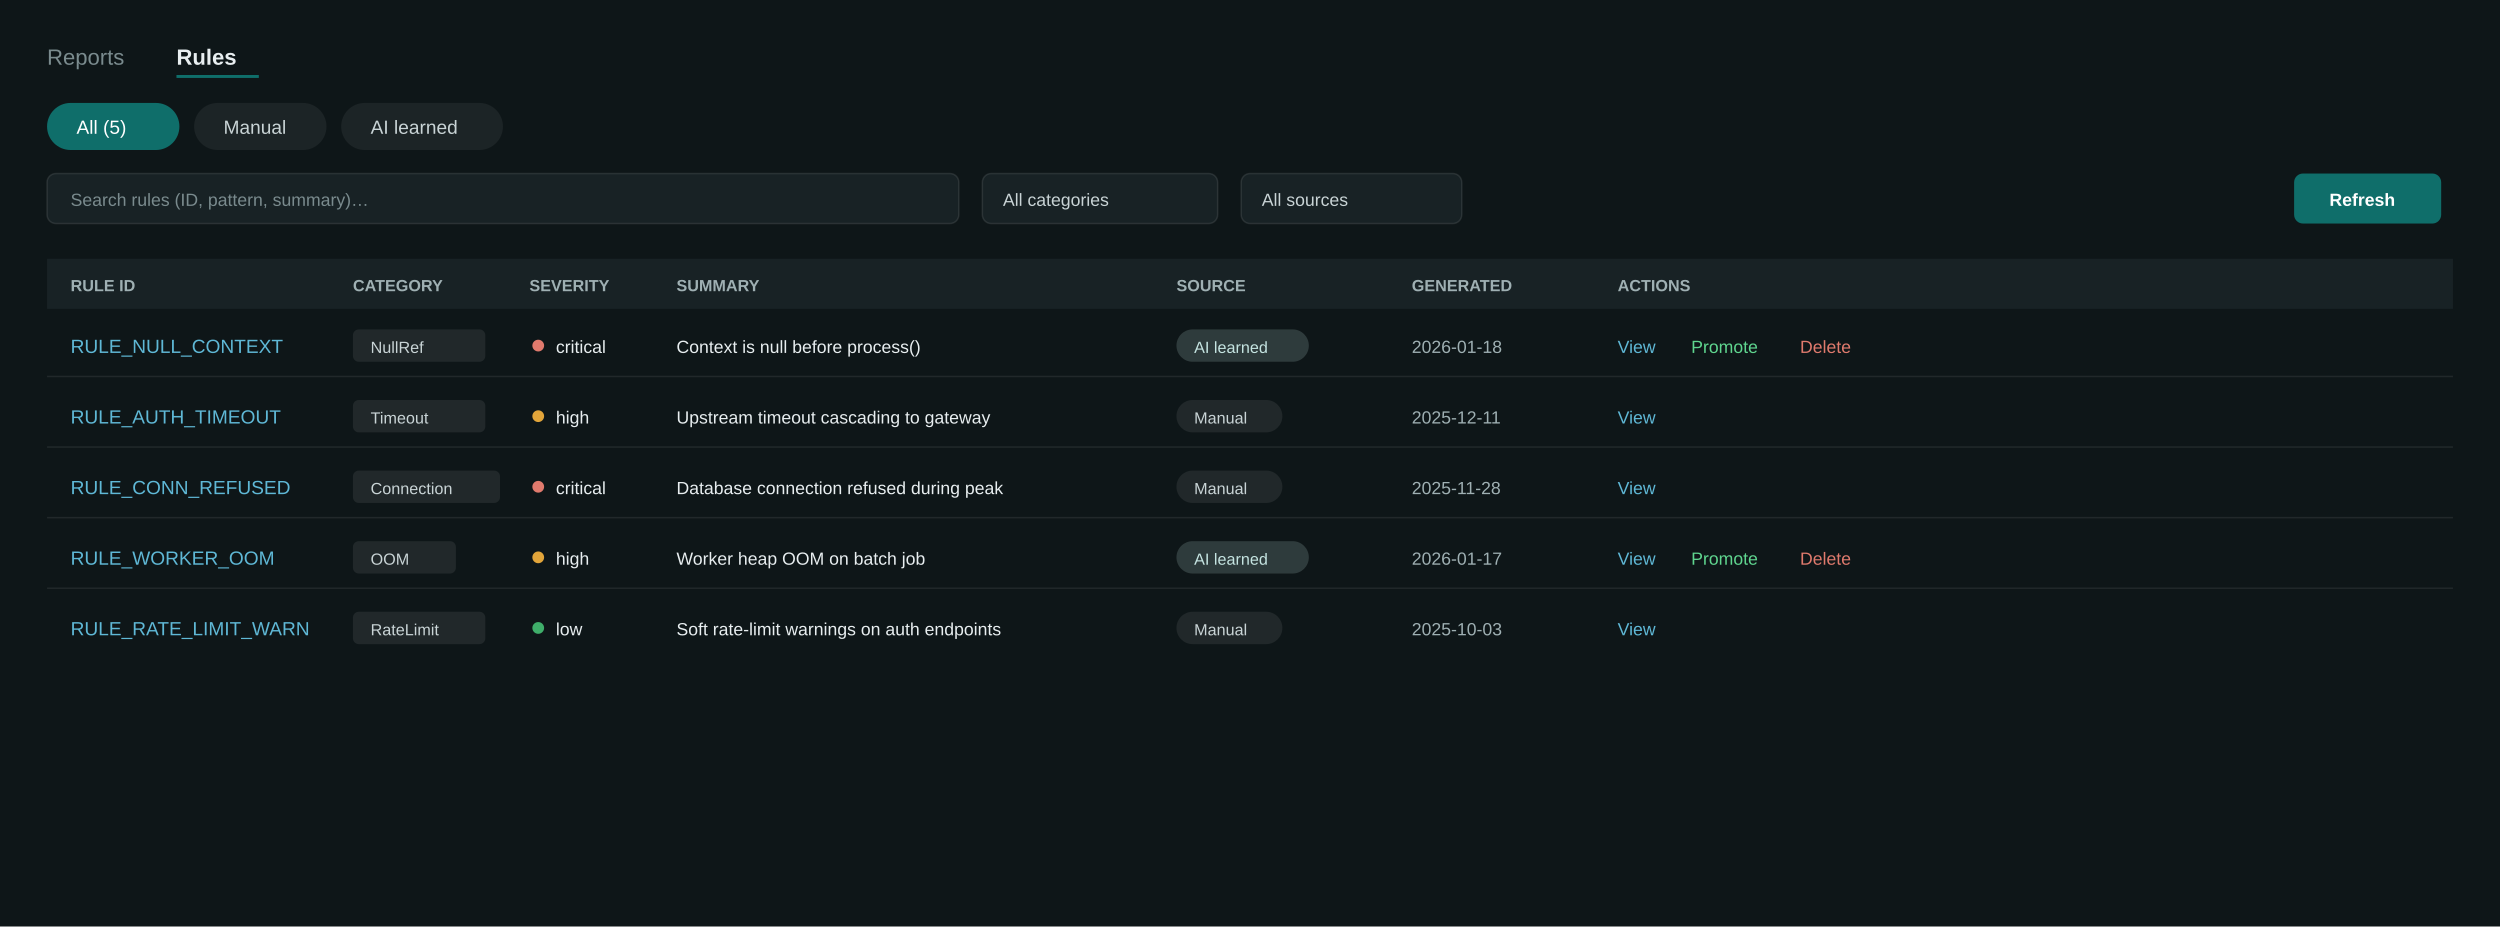
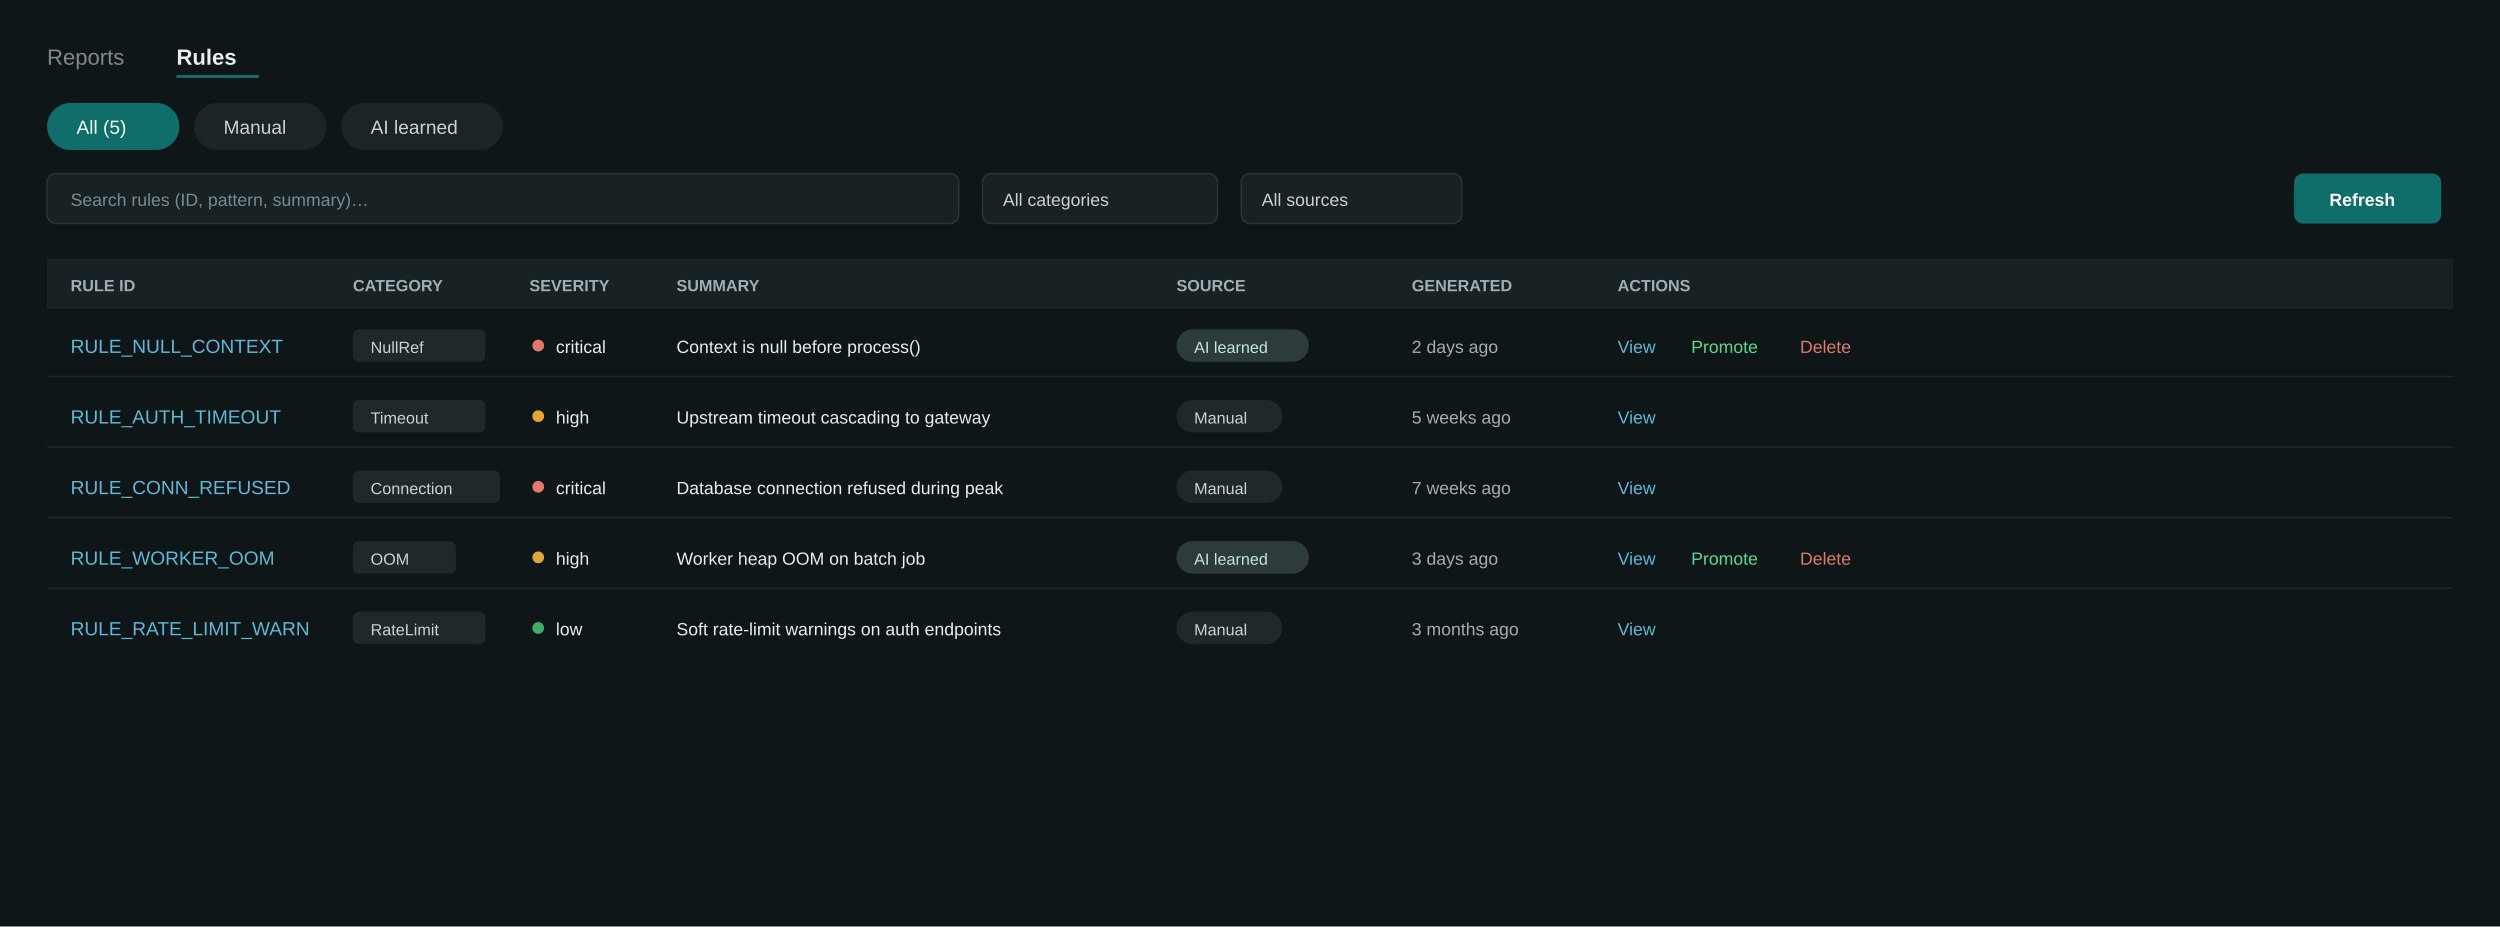
<svg xmlns="http://www.w3.org/2000/svg" width="1700" height="630" viewBox="0 0 1700 630" font-family="Arial, Helvetica, sans-serif">
  <rect width="1700" height="630" fill="#0e1618" />
  <text x="32" y="44" font-size="15" fill="#7a8b8e">Reports</text>
  <text x="120" y="44" font-size="15" font-weight="700" fill="#e8eef0">Rules</text>
  <line x1="120" y1="52" x2="176" y2="52" stroke="#0f6e6a" stroke-width="2" />
  <g font-size="13" fill="#c9d4d6">
    <rect x="32" y="70" width="90" height="32" rx="16" fill="#0f6e6a" />
    <text x="52" y="91" fill="#fff">All (5)</text>
    <rect x="132" y="70" width="90" height="32" rx="16" fill="rgba(255,255,255,0.06)" />
    <text x="152" y="91">Manual</text>
    <rect x="232" y="70" width="110" height="32" rx="16" fill="rgba(255,255,255,0.06)" />
    <text x="252" y="91">AI learned</text>
  </g>
  <rect x="32" y="118" width="620" height="34" rx="6" fill="#182225" stroke="rgba(255,255,255,0.1)" />
  <text x="48" y="140" font-size="12" fill="#7a8b8e">Search rules (ID, pattern, summary)…</text>
  <rect x="668" y="118" width="160" height="34" rx="6" fill="#182225" stroke="rgba(255,255,255,0.1)" />
  <text x="682" y="140" font-size="12" fill="#c9d4d6">All categories</text>
  <rect x="844" y="118" width="150" height="34" rx="6" fill="#182225" stroke="rgba(255,255,255,0.1)" />
  <text x="858" y="140" font-size="12" fill="#c9d4d6">All sources</text>
  <rect x="1560" y="118" width="100" height="34" rx="6" fill="#0f6e6a" />
  <text x="1584" y="140" font-size="12" fill="#fff" font-weight="700">Refresh</text>
  <rect x="32" y="176" width="1636" height="34" fill="#182225" />
  <g font-size="11" font-weight="700" fill="#9fb0b3">
    <text x="48" y="198">RULE ID</text>
    <text x="240" y="198">CATEGORY</text>
    <text x="360" y="198">SEVERITY</text>
    <text x="460" y="198">SUMMARY</text>
    <text x="800" y="198">SOURCE</text>
    <text x="960" y="198">GENERATED</text>
    <text x="1100" y="198">ACTIONS</text>
  </g>
  <g font-size="13" fill="#e8eef0">
    <text x="48" y="240" fill="#5fb8d6">RULE_NULL_CONTEXT</text>
    <rect x="240" y="224" width="90" height="22" rx="4" fill="rgba(255,255,255,0.08)" />
    <text x="252" y="240" font-size="11" fill="#c9d4d6">NullRef</text>
    <circle cx="366" cy="235" r="4" fill="#e07a6d" />
    <text x="378" y="240" font-size="12">critical</text>
    <text x="460" y="240" font-size="12">Context is null before process()</text>
    <rect x="800" y="224" width="90" height="22" rx="11" fill="rgba(197,228,225,0.18)" />
    <text x="812" y="240" font-size="11" fill="#c5e4e1">AI learned</text>
-     <text x="960" y="240" font-size="12" fill="#9fb0b3">2026-01-18</text>
+     <text x="960" y="240" font-size="12" fill="#9fb0b3">2 days ago</text>
    <text x="1100" y="240" font-size="12" fill="#5fb8d6">View</text>
    <text x="1150" y="240" font-size="12" fill="#5fd68f">Promote</text>
    <text x="1224" y="240" font-size="12" fill="#e07a6d">Delete</text>
    <text x="48" y="288" fill="#5fb8d6">RULE_AUTH_TIMEOUT</text>
    <rect x="240" y="272" width="90" height="22" rx="4" fill="rgba(255,255,255,0.08)" />
    <text x="252" y="288" font-size="11" fill="#c9d4d6">Timeout</text>
    <circle cx="366" cy="283" r="4" fill="#e2a53a" />
    <text x="378" y="288" font-size="12">high</text>
    <text x="460" y="288" font-size="12">Upstream timeout cascading to gateway</text>
    <rect x="800" y="272" width="72" height="22" rx="11" fill="rgba(255,255,255,0.08)" />
    <text x="812" y="288" font-size="11" fill="#c9d4d6">Manual</text>
-     <text x="960" y="288" font-size="12" fill="#9fb0b3">2025-12-11</text>
+     <text x="960" y="288" font-size="12" fill="#9fb0b3">5 weeks ago</text>
    <text x="1100" y="288" font-size="12" fill="#5fb8d6">View</text>
    <text x="48" y="336" fill="#5fb8d6">RULE_CONN_REFUSED</text>
    <rect x="240" y="320" width="100" height="22" rx="4" fill="rgba(255,255,255,0.08)" />
    <text x="252" y="336" font-size="11" fill="#c9d4d6">Connection</text>
    <circle cx="366" cy="331" r="4" fill="#e07a6d" />
    <text x="378" y="336" font-size="12">critical</text>
    <text x="460" y="336" font-size="12">Database connection refused during peak</text>
    <rect x="800" y="320" width="72" height="22" rx="11" fill="rgba(255,255,255,0.08)" />
    <text x="812" y="336" font-size="11" fill="#c9d4d6">Manual</text>
-     <text x="960" y="336" font-size="12" fill="#9fb0b3">2025-11-28</text>
+     <text x="960" y="336" font-size="12" fill="#9fb0b3">7 weeks ago</text>
    <text x="1100" y="336" font-size="12" fill="#5fb8d6">View</text>
    <text x="48" y="384" fill="#5fb8d6">RULE_WORKER_OOM</text>
    <rect x="240" y="368" width="70" height="22" rx="4" fill="rgba(255,255,255,0.08)" />
    <text x="252" y="384" font-size="11" fill="#c9d4d6">OOM</text>
    <circle cx="366" cy="379" r="4" fill="#e2a53a" />
    <text x="378" y="384" font-size="12">high</text>
    <text x="460" y="384" font-size="12">Worker heap OOM on batch job</text>
    <rect x="800" y="368" width="90" height="22" rx="11" fill="rgba(197,228,225,0.18)" />
    <text x="812" y="384" font-size="11" fill="#c5e4e1">AI learned</text>
-     <text x="960" y="384" font-size="12" fill="#9fb0b3">2026-01-17</text>
+     <text x="960" y="384" font-size="12" fill="#9fb0b3">3 days ago</text>
    <text x="1100" y="384" font-size="12" fill="#5fb8d6">View</text>
    <text x="1150" y="384" font-size="12" fill="#5fd68f">Promote</text>
    <text x="1224" y="384" font-size="12" fill="#e07a6d">Delete</text>
    <text x="48" y="432" fill="#5fb8d6">RULE_RATE_LIMIT_WARN</text>
    <rect x="240" y="416" width="90" height="22" rx="4" fill="rgba(255,255,255,0.08)" />
    <text x="252" y="432" font-size="11" fill="#c9d4d6">RateLimit</text>
    <circle cx="366" cy="427" r="4" fill="#3fae6a" />
    <text x="378" y="432" font-size="12">low</text>
    <text x="460" y="432" font-size="12">Soft rate-limit warnings on auth endpoints</text>
    <rect x="800" y="416" width="72" height="22" rx="11" fill="rgba(255,255,255,0.08)" />
    <text x="812" y="432" font-size="11" fill="#c9d4d6">Manual</text>
-     <text x="960" y="432" font-size="12" fill="#9fb0b3">2025-10-03</text>
+     <text x="960" y="432" font-size="12" fill="#9fb0b3">3 months ago</text>
    <text x="1100" y="432" font-size="12" fill="#5fb8d6">View</text>
  </g>
  <g stroke="rgba(255,255,255,0.08)">
    <line x1="32" y1="256" x2="1668" y2="256" />
    <line x1="32" y1="304" x2="1668" y2="304" />
    <line x1="32" y1="352" x2="1668" y2="352" />
    <line x1="32" y1="400" x2="1668" y2="400" />
  </g>
</svg>
